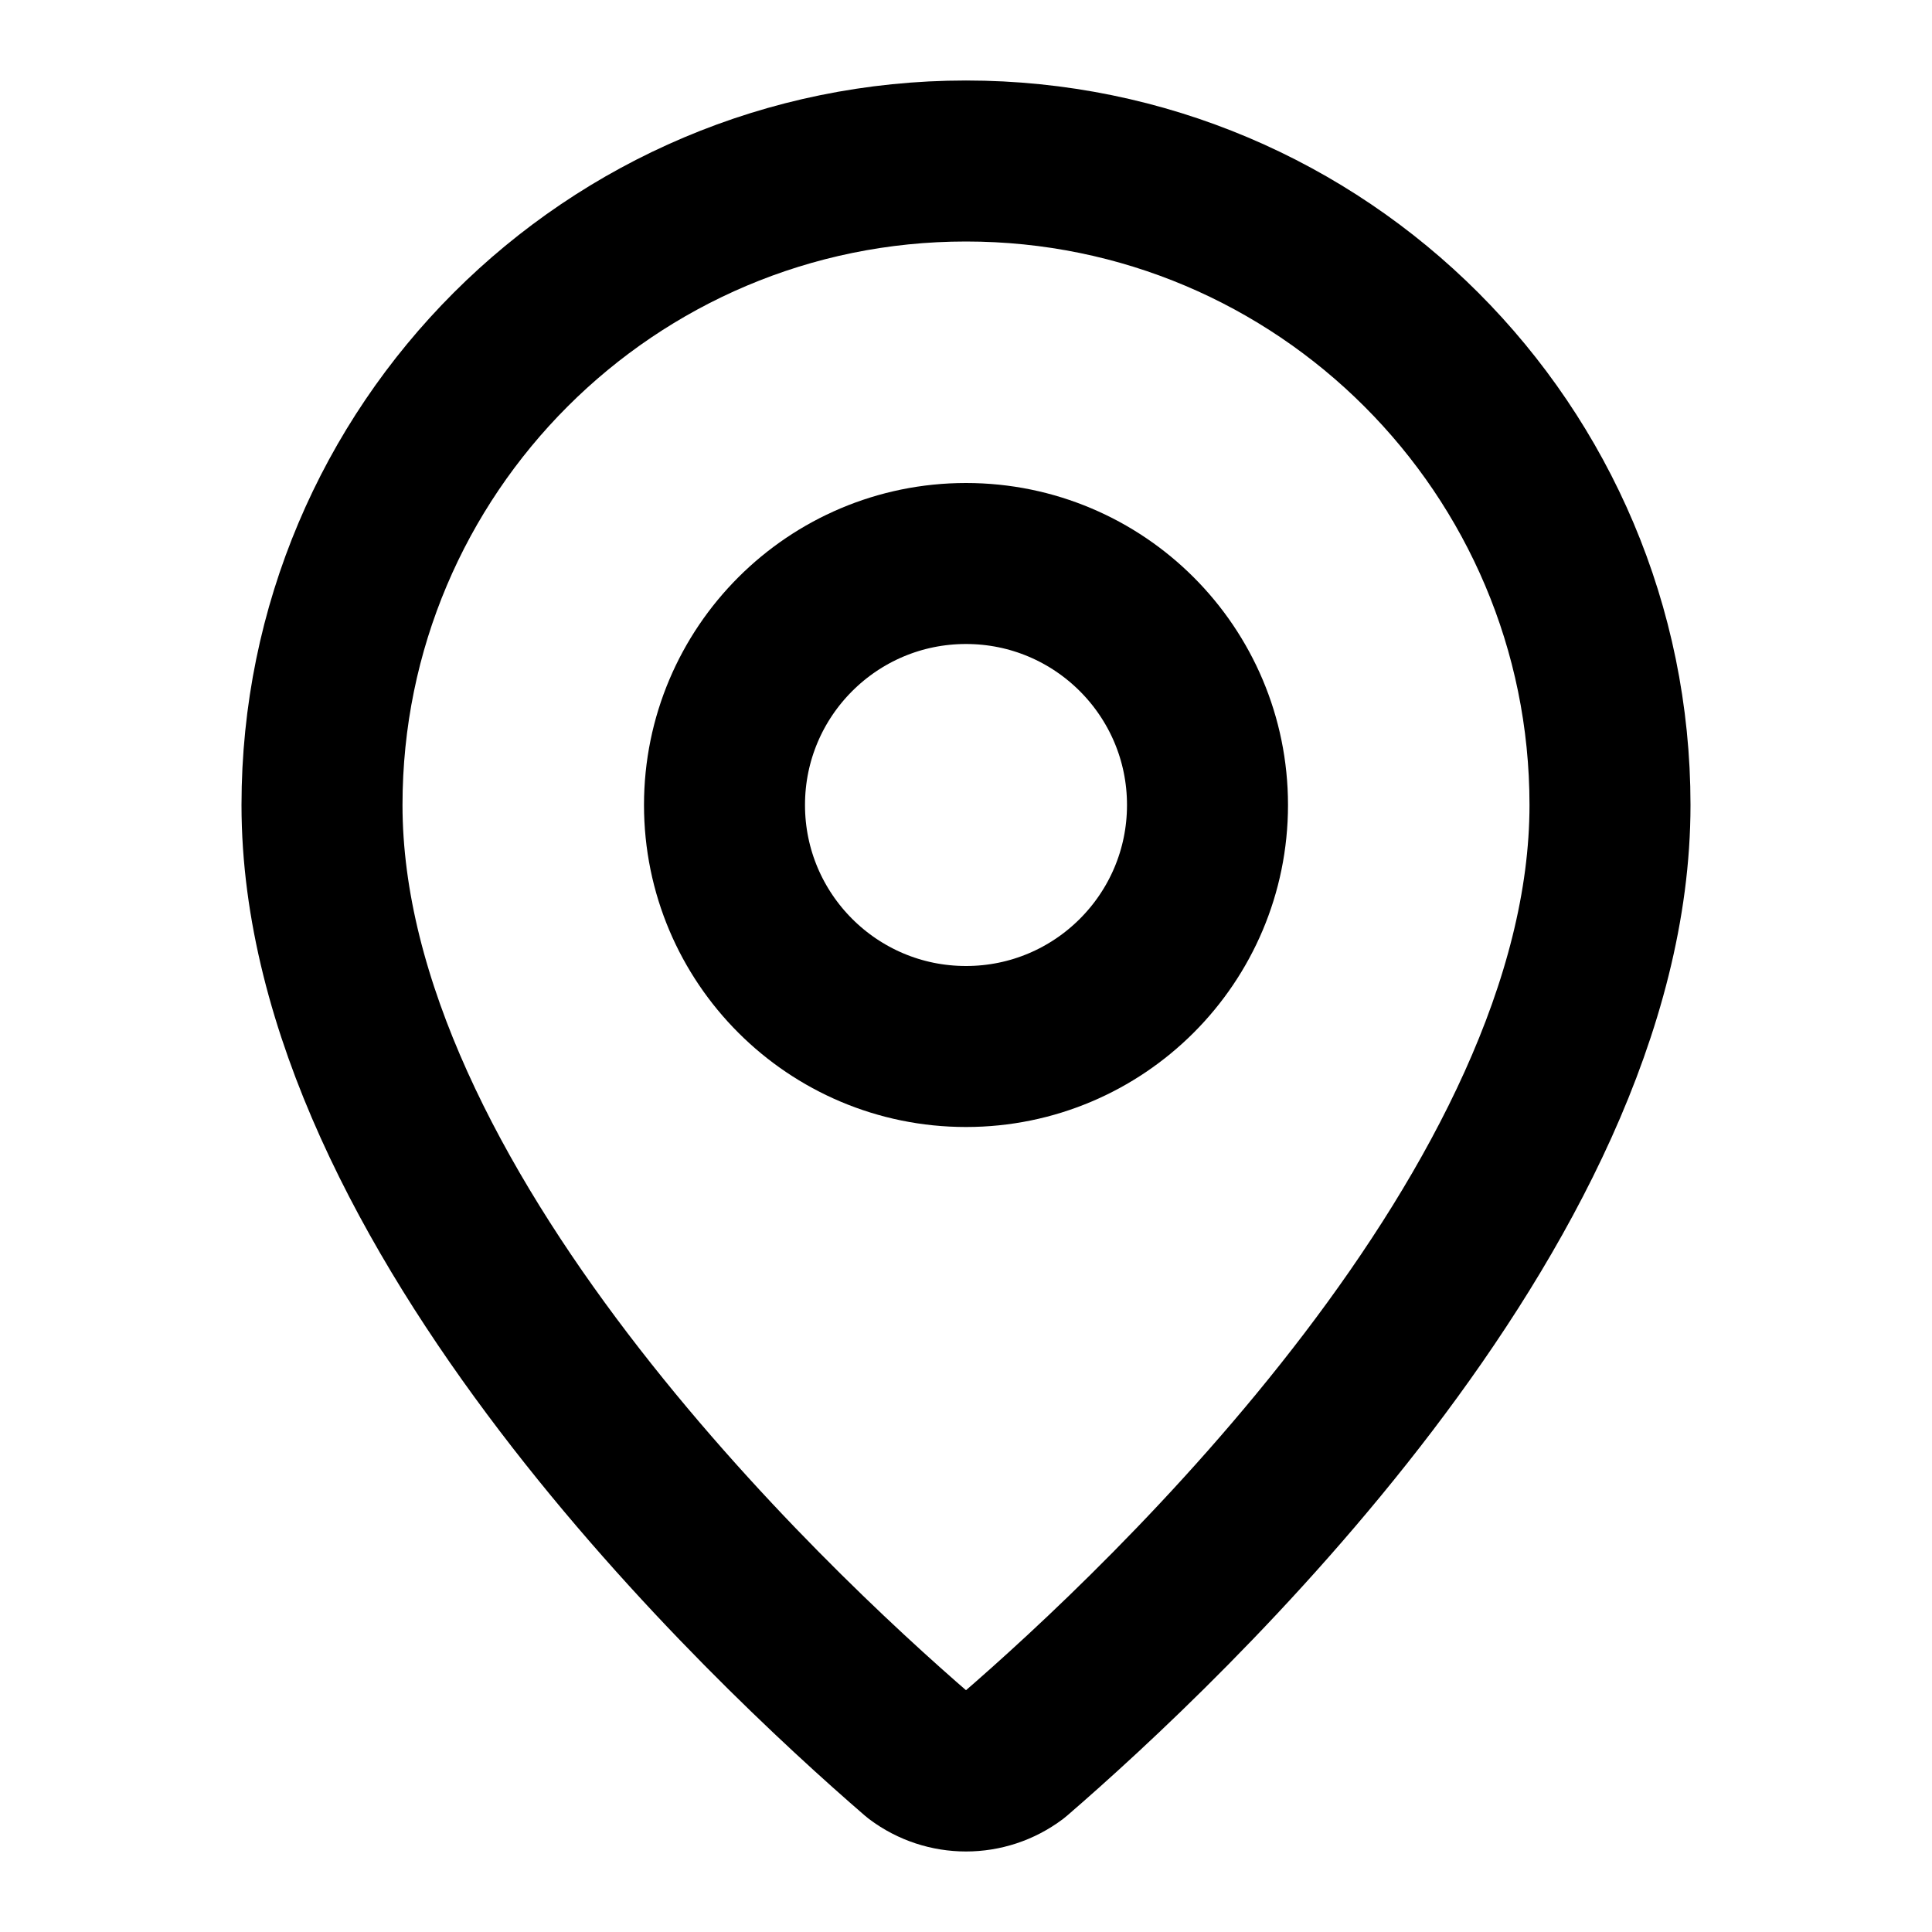
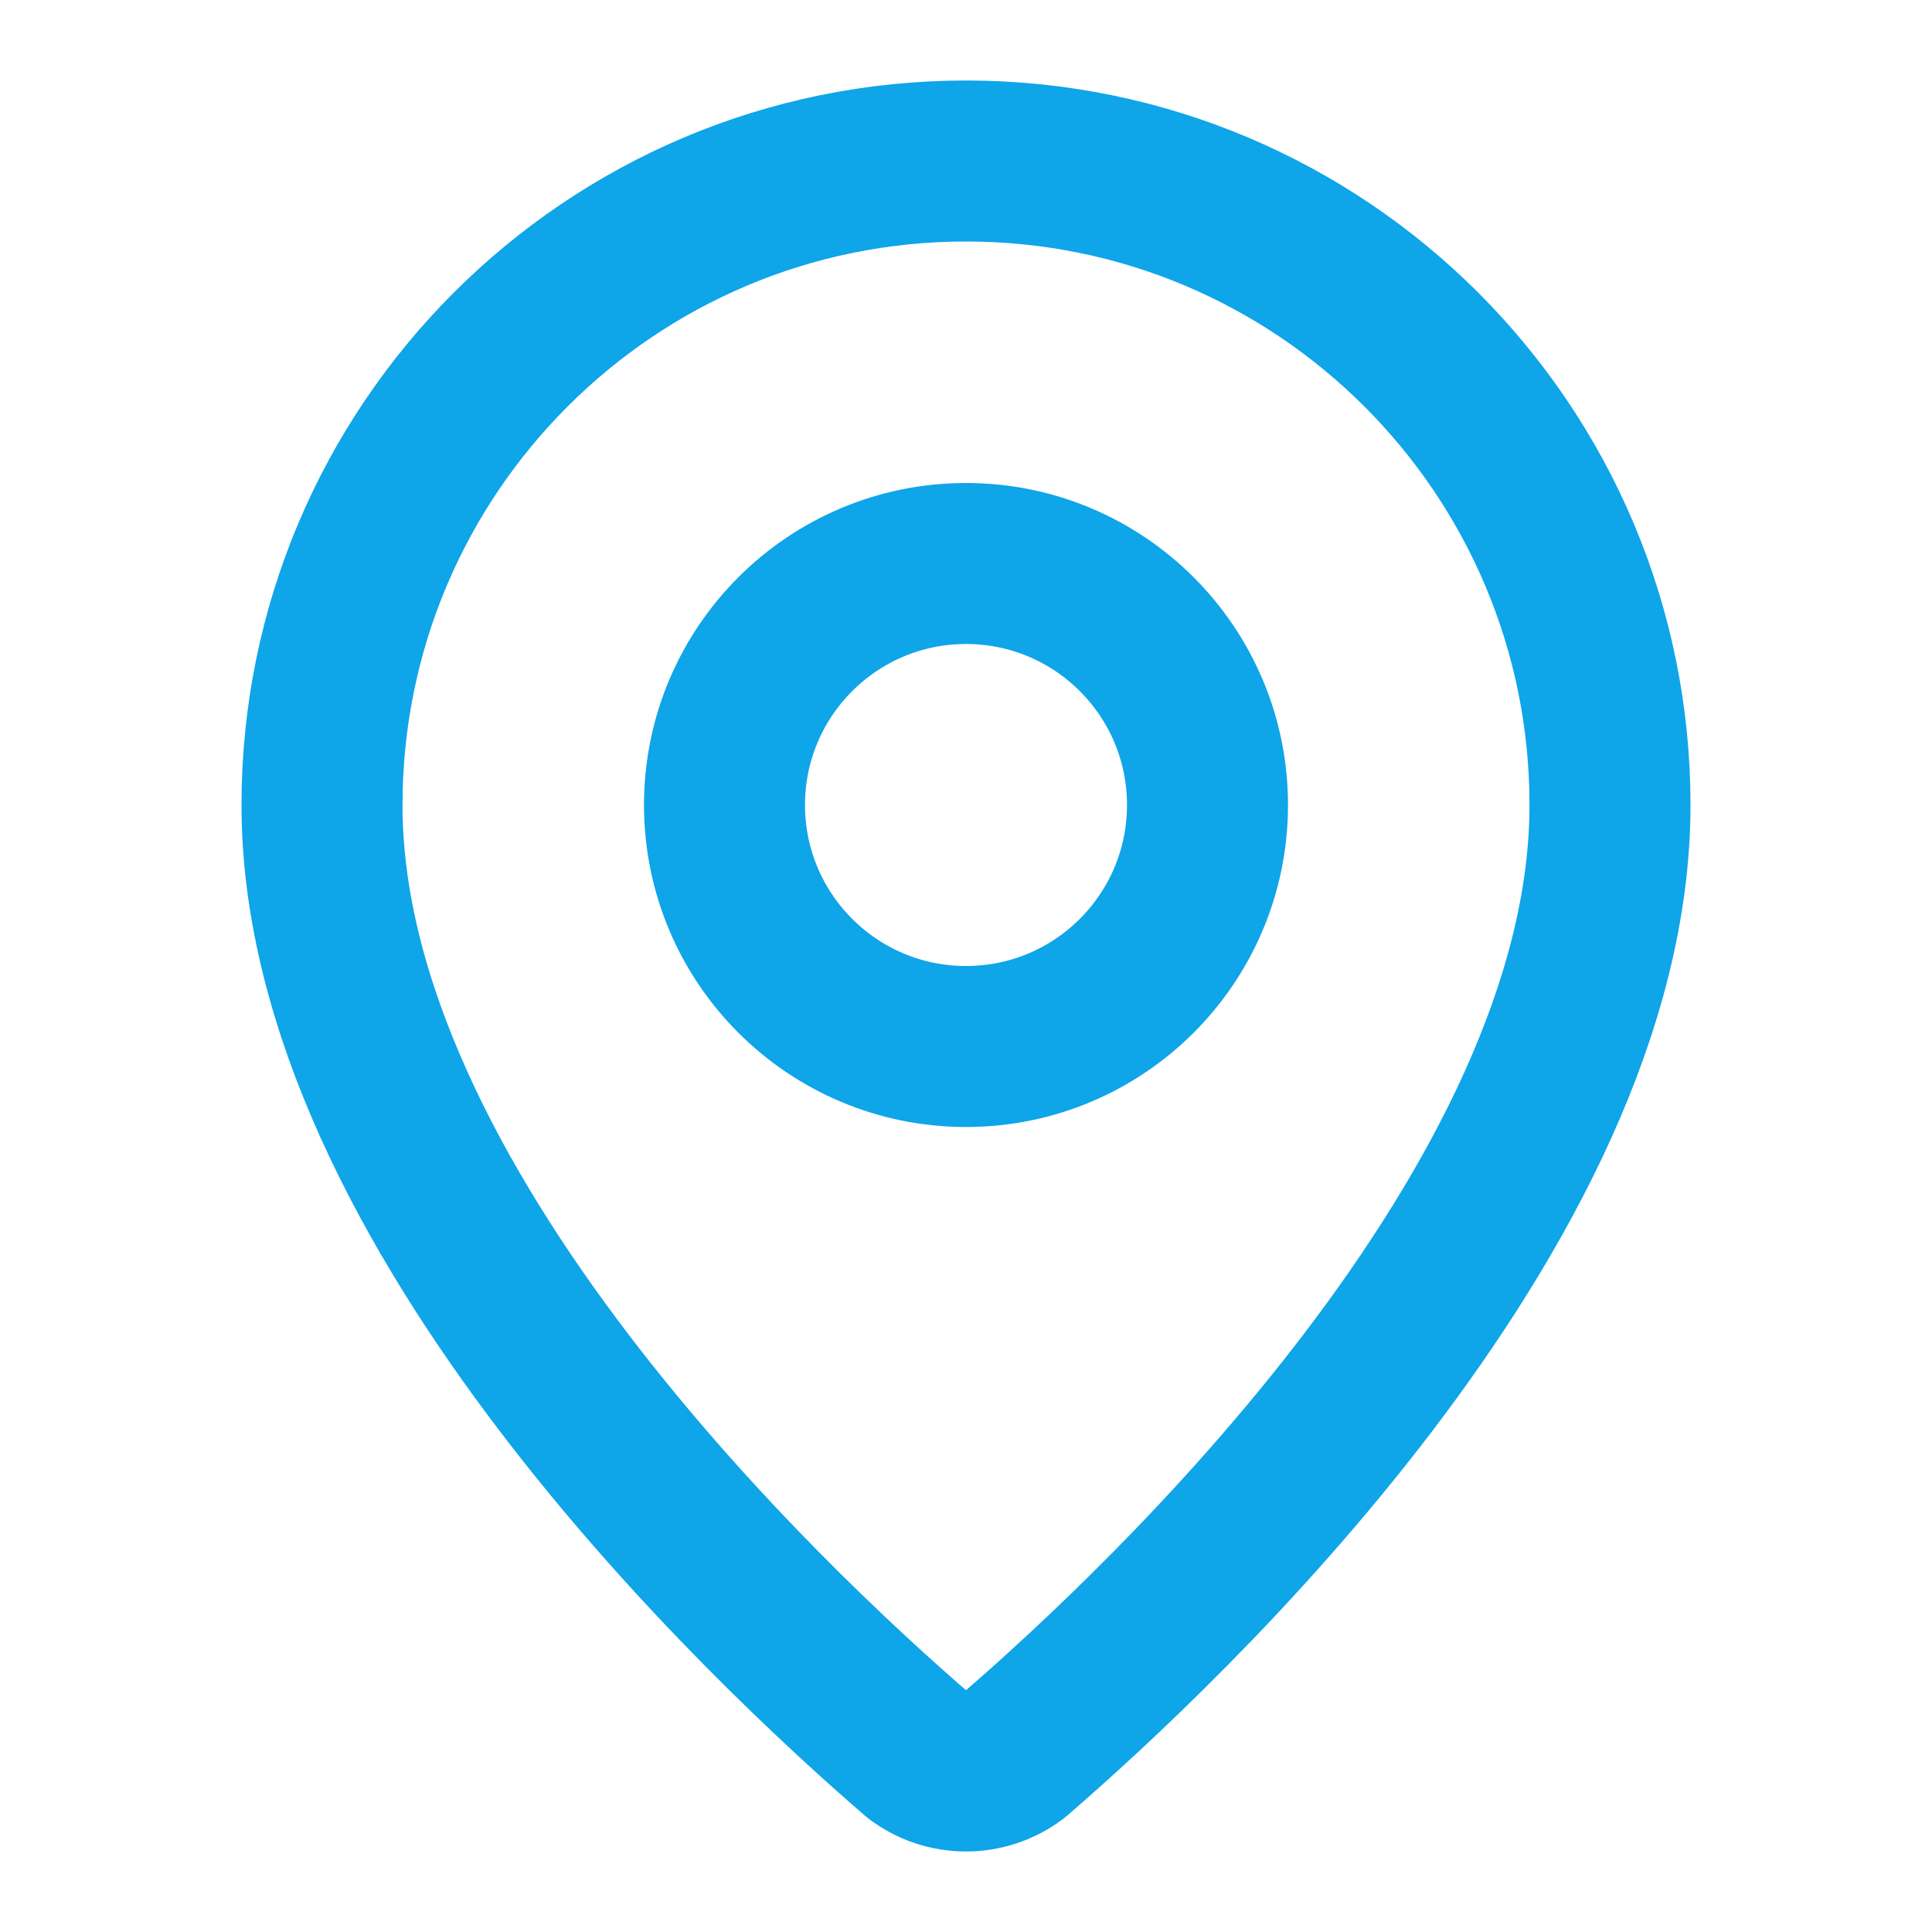
- <svg xmlns="http://www.w3.org/2000/svg" width="24" height="24" viewBox="0 0 24 24" fill="none" stroke="currentColor" stroke-width="2" stroke-linecap="round" stroke-linejoin="round" class="lucide lucide-map-pin-icon lucide-map-pin">
+ <svg xmlns="http://www.w3.org/2000/svg" width="24" height="24" viewBox="0 0 24 24" fill="none" stroke="#0ea5e9" stroke-width="2" stroke-linecap="round" stroke-linejoin="round" class="lucide lucide-map-pin-icon lucide-map-pin">
  <path d="M20 10c0 4.993-5.539 10.193-7.399 11.799a1 1 0 0 1-1.202 0C9.539 20.193 4 14.993 4 10a8 8 0 0 1 16 0" />
  <circle cx="12" cy="10" r="3" />
</svg>
